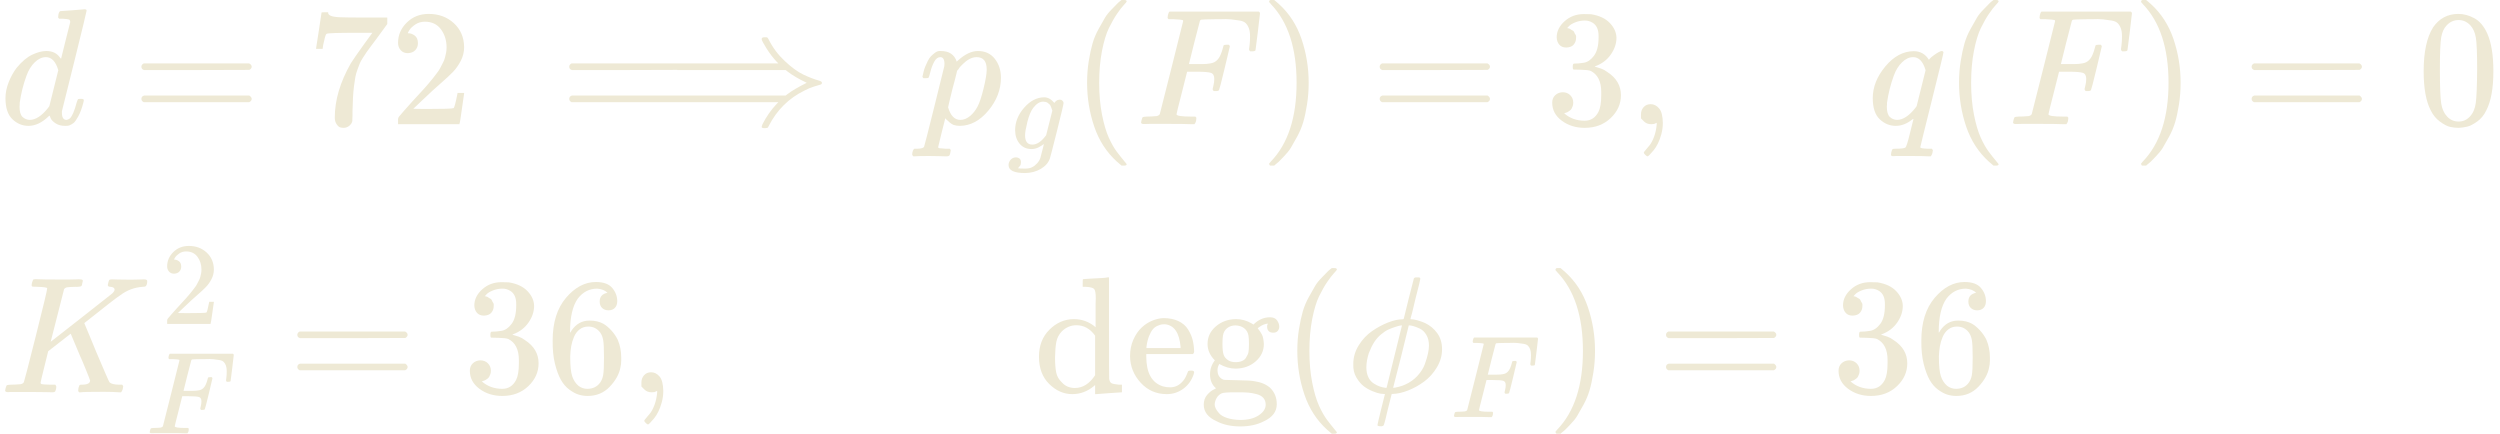
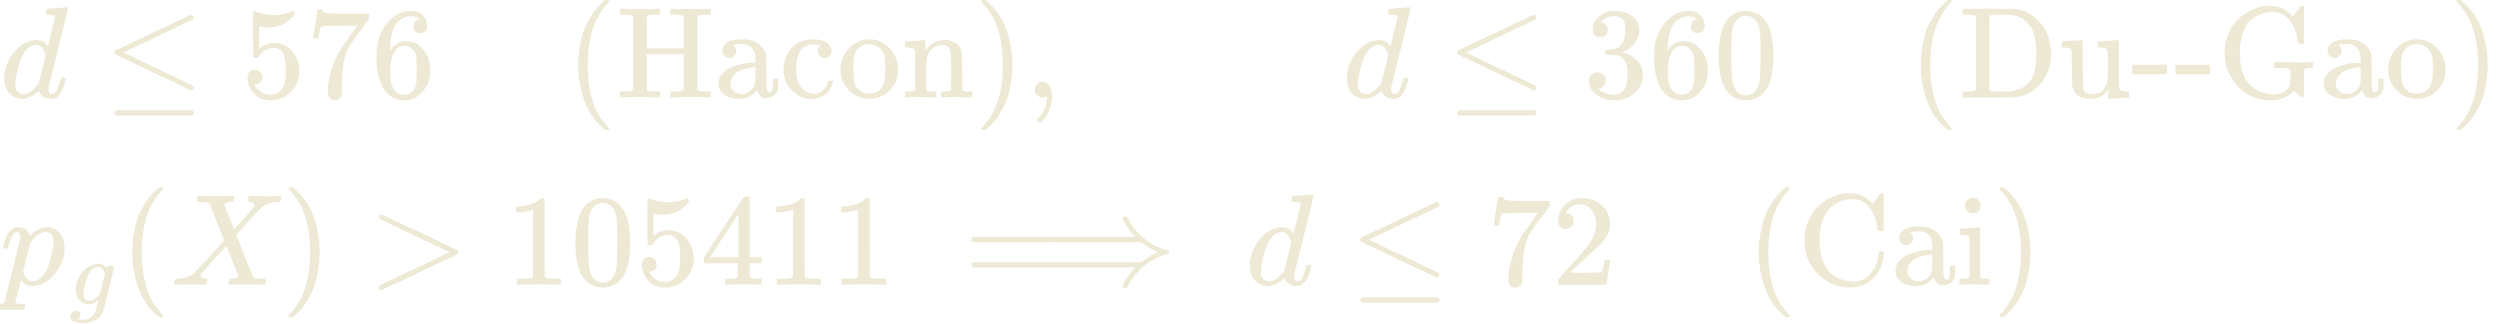
- <svg xmlns="http://www.w3.org/2000/svg" width="362.309" height="62.854" viewBox="0 0 15096.2 2618.9">
-   <svg x="0" y="0" width="15096.2" height="1045" viewBox="0 -750 15096.2 1045">
+ <svg xmlns="http://www.w3.org/2000/svg" width="461.491" height="59.64" viewBox="0 0 19228.8 2485">
+   <svg x="0" y="0" width="19228.8" height="1000" viewBox="0 -750 19228.8 1000">
    <g stroke="#eee9d5" fill="#eee9d5" stroke-width="0" transform="scale(1,-1)">
      <g data-mml-node="math">
        <g data-mml-node="mi">
          <path data-c="1D451" d="M366 683Q367 683 438 688T511 694Q523 694 523 686Q523 679 450 384T375 83T374 68Q374 26 402 26Q411 27 422 35Q443 55 463 131Q469 151 473 152Q475 153 483 153H487H491Q506 153 506 145Q506 140 503 129Q490 79 473 48T445 8T417 -8Q409 -10 393 -10Q359 -10 336 5T306 36L300 51Q299 52 296 50Q294 48 292 46Q233 -10 172 -10Q117 -10 75 30T33 157Q33 205 53 255T101 341Q148 398 195 420T280 442Q336 442 364 400Q369 394 369 396Q370 400 396 505T424 616Q424 629 417 632T378 637H357Q351 643 351 645T353 664Q358 683 366 683ZM352 326Q329 405 277 405Q242 405 210 374T160 293Q131 214 119 129Q119 126 119 118T118 106Q118 61 136 44T179 26Q233 26 290 98L298 109L352 326Z" />
        </g>
        <g data-mml-node="mo" transform="translate(797.8,0)">
-           <path data-c="3D" d="M56 347Q56 360 70 367H707Q722 359 722 347Q722 336 708 328L390 327H72Q56 332 56 347ZM56 153Q56 168 72 173H708Q722 163 722 153Q722 140 707 133H70Q56 140 56 153Z" />
+           <path data-c="2264" d="M674 636Q682 636 688 630T694 615T687 601Q686 600 417 472L151 346L399 228Q687 92 691 87Q694 81 694 76Q694 58 676 56H670L382 192Q92 329 90 331Q83 336 83 348Q84 359 96 365Q104 369 382 500T665 634Q669 636 674 636ZM84 -118Q84 -108 99 -98H678Q694 -104 694 -118Q694 -130 679 -138H98Q84 -131 84 -118Z" />
        </g>
        <g data-mml-node="mn" transform="translate(1853.6,0)">
-           <path data-c="37" d="M55 458Q56 460 72 567L88 674Q88 676 108 676H128V672Q128 662 143 655T195 646T364 644H485V605L417 512Q408 500 387 472T360 435T339 403T319 367T305 330T292 284T284 230T278 162T275 80Q275 66 275 52T274 28V19Q270 2 255 -10T221 -22Q210 -22 200 -19T179 0T168 40Q168 198 265 368Q285 400 349 489L395 552H302Q128 552 119 546Q113 543 108 522T98 479L95 458V455H55V458Z" />
-           <path data-c="32" d="M109 429Q82 429 66 447T50 491Q50 562 103 614T235 666Q326 666 387 610T449 465Q449 422 429 383T381 315T301 241Q265 210 201 149L142 93L218 92Q375 92 385 97Q392 99 409 186V189H449V186Q448 183 436 95T421 3V0H50V19V31Q50 38 56 46T86 81Q115 113 136 137Q145 147 170 174T204 211T233 244T261 278T284 308T305 340T320 369T333 401T340 431T343 464Q343 527 309 573T212 619Q179 619 154 602T119 569T109 550Q109 549 114 549Q132 549 151 535T170 489Q170 464 154 447T109 429Z" transform="translate(500,0)" />
+           <path data-c="35" d="M164 157Q164 133 148 117T109 101H102Q148 22 224 22Q294 22 326 82Q345 115 345 210Q345 313 318 349Q292 382 260 382H254Q176 382 136 314Q132 307 129 306T114 304Q97 304 95 310Q93 314 93 485V614Q93 664 98 664Q100 666 102 666Q103 666 123 658T178 642T253 634Q324 634 389 662Q397 666 402 666Q410 666 410 648V635Q328 538 205 538Q174 538 149 544L139 546V374Q158 388 169 396T205 412T256 420Q337 420 393 355T449 201Q449 109 385 44T229 -22Q148 -22 99 32T50 154Q50 178 61 192T84 210T107 214Q132 214 148 197T164 157Z" />
+           <path data-c="37" d="M55 458Q56 460 72 567L88 674Q88 676 108 676H128V672Q128 662 143 655T195 646T364 644H485V605L417 512Q408 500 387 472T360 435T339 403T319 367T305 330T292 284T284 230T278 162T275 80Q275 66 275 52T274 28V19Q270 2 255 -10T221 -22Q210 -22 200 -19T179 0T168 40Q168 198 265 368Q285 400 349 489L395 552H302Q128 552 119 546Q113 543 108 522T98 479L95 458V455H55V458Z" transform="translate(500,0)" />
+           <path data-c="36" d="M42 313Q42 476 123 571T303 666Q372 666 402 630T432 550Q432 525 418 510T379 495Q356 495 341 509T326 548Q326 592 373 601Q351 623 311 626Q240 626 194 566Q147 500 147 364L148 360Q153 366 156 373Q197 433 263 433H267Q313 433 348 414Q372 400 396 374T435 317Q456 268 456 210V192Q456 169 451 149Q440 90 387 34T253 -22Q225 -22 199 -14T143 16T92 75T56 172T42 313ZM257 397Q227 397 205 380T171 335T154 278T148 216Q148 133 160 97T198 39Q222 21 251 21Q302 21 329 59Q342 77 347 104T352 209Q352 289 347 316T329 361Q302 397 257 397Z" transform="translate(1000,0)" />
        </g>
-         <g data-mml-node="mtext" transform="translate(2853.6,0)">
-           <path data-c="A0" d="" />
+         <g data-mml-node="mstyle" transform="translate(3353.6,0)">
+           <g data-mml-node="mspace" />
        </g>
-         <g data-mml-node="mo" transform="translate(3381.3,0)">
-           <path data-c="27F9" d="M1218 514Q1218 525 1234 525Q1239 525 1242 525T1247 525T1251 524T1253 523T1255 520T1257 517T1260 512Q1297 438 1358 381T1469 300T1565 263Q1582 258 1582 250T1573 239T1536 228T1478 204Q1334 134 1260 -12Q1256 -21 1253 -22T1238 -24Q1218 -24 1218 -17Q1218 -13 1223 0Q1258 69 1309 123L1319 133H70Q56 140 56 153Q56 168 72 173H1363L1373 181Q1412 211 1490 250Q1489 251 1472 259T1427 283T1373 319L1363 327H710L707 328L390 327H72Q56 332 56 347Q56 360 70 367H1319L1309 377Q1276 412 1247 458T1218 514Z" />
+         <g data-mml-node="mtext" transform="translate(4353.6,0)">
+           <path data-c="28" d="M94 250Q94 319 104 381T127 488T164 576T202 643T244 695T277 729T302 750H315H319Q333 750 333 741Q333 738 316 720T275 667T226 581T184 443T167 250T184 58T225 -81T274 -167T316 -220T333 -241Q333 -250 318 -250H315H302L274 -226Q180 -141 137 -14T94 250Z" />
+           <path data-c="48" d="M128 622Q121 629 117 631T101 634T58 637H25V683H36Q57 680 180 680Q315 680 324 683H335V637H302Q262 636 251 634T233 622L232 500V378H517V622Q510 629 506 631T490 634T447 637H414V683H425Q446 680 569 680Q704 680 713 683H724V637H691Q651 636 640 634T622 622V61Q628 51 639 49T691 46H724V0H713Q692 3 569 3Q434 3 425 0H414V46H447Q489 47 498 49T517 61V332H232V197L233 61Q239 51 250 49T302 46H335V0H324Q303 3 180 3Q45 3 36 0H25V46H58Q100 47 109 49T128 61V622Z" transform="translate(389,0)" />
+           <path data-c="61" d="M137 305T115 305T78 320T63 359Q63 394 97 421T218 448Q291 448 336 416T396 340Q401 326 401 309T402 194V124Q402 76 407 58T428 40Q443 40 448 56T453 109V145H493V106Q492 66 490 59Q481 29 455 12T400 -6T353 12T329 54V58L327 55Q325 52 322 49T314 40T302 29T287 17T269 6T247 -2T221 -8T190 -11Q130 -11 82 20T34 107Q34 128 41 147T68 188T116 225T194 253T304 268H318V290Q318 324 312 340Q290 411 215 411Q197 411 181 410T156 406T148 403Q170 388 170 359Q170 334 154 320ZM126 106Q126 75 150 51T209 26Q247 26 276 49T315 109Q317 116 318 175Q318 233 317 233Q309 233 296 232T251 223T193 203T147 166T126 106Z" transform="translate(1139,0)" />
+           <path data-c="63" d="M370 305T349 305T313 320T297 358Q297 381 312 396Q317 401 317 402T307 404Q281 408 258 408Q209 408 178 376Q131 329 131 219Q131 137 162 90Q203 29 272 29Q313 29 338 55T374 117Q376 125 379 127T395 129H409Q415 123 415 120Q415 116 411 104T395 71T366 33T318 2T249 -11Q163 -11 99 53T34 214Q34 318 99 383T250 448T370 421T404 357Q404 334 387 320Z" transform="translate(1639,0)" />
+           <path data-c="6F" d="M28 214Q28 309 93 378T250 448Q340 448 405 380T471 215Q471 120 407 55T250 -10Q153 -10 91 57T28 214ZM250 30Q372 30 372 193V225V250Q372 272 371 288T364 326T348 362T317 390T268 410Q263 411 252 411Q222 411 195 399Q152 377 139 338T126 246V226Q126 130 145 91Q177 30 250 30Z" transform="translate(2083,0)" />
+           <path data-c="6E" d="M41 46H55Q94 46 102 60V68Q102 77 102 91T102 122T103 161T103 203Q103 234 103 269T102 328V351Q99 370 88 376T43 385H25V408Q25 431 27 431L37 432Q47 433 65 434T102 436Q119 437 138 438T167 441T178 442H181V402Q181 364 182 364T187 369T199 384T218 402T247 421T285 437Q305 442 336 442Q450 438 463 329Q464 322 464 190V104Q464 66 466 59T477 49Q498 46 526 46H542V0H534L510 1Q487 2 460 2T422 3Q319 3 310 0H302V46H318Q379 46 379 62Q380 64 380 200Q379 335 378 343Q372 371 358 385T334 402T308 404Q263 404 229 370Q202 343 195 315T187 232V168V108Q187 78 188 68T191 55T200 49Q221 46 249 46H265V0H257L234 1Q210 2 183 2T145 3Q42 3 33 0H25V46H41Z" transform="translate(2583,0)" />
+           <path data-c="29" d="M60 749L64 750Q69 750 74 750H86L114 726Q208 641 251 514T294 250Q294 182 284 119T261 12T224 -76T186 -143T145 -194T113 -227T90 -246Q87 -249 86 -250H74Q66 -250 63 -250T58 -247T55 -238Q56 -237 66 -225Q221 -64 221 250T66 725Q56 737 55 738Q55 746 60 749Z" transform="translate(3139,0)" />
        </g>
-         <g data-mml-node="mtext" transform="translate(5297.1,0)">
-           <path data-c="A0" d="" />
+         <g data-mml-node="mo" transform="translate(7881.6,0)">
+           <path data-c="2C" d="M78 35T78 60T94 103T137 121Q165 121 187 96T210 8Q210 -27 201 -60T180 -117T154 -158T130 -185T117 -194Q113 -194 104 -185T95 -172Q95 -168 106 -156T131 -126T157 -76T173 -3V9L172 8Q170 7 167 6T161 3T152 1T140 0Q113 0 96 17Z" />
        </g>
-         <g data-mml-node="msub" transform="translate(5547.1,0)">
+         <g data-mml-node="mstyle" transform="translate(8159.6,0)">
+           <g data-mml-node="mspace" />
+         </g>
+         <g data-mml-node="mi" transform="translate(10326.2,0)">
+           <path data-c="1D451" d="M366 683Q367 683 438 688T511 694Q523 694 523 686Q523 679 450 384T375 83T374 68Q374 26 402 26Q411 27 422 35Q443 55 463 131Q469 151 473 152Q475 153 483 153H487H491Q506 153 506 145Q506 140 503 129Q490 79 473 48T445 8T417 -8Q409 -10 393 -10Q359 -10 336 5T306 36L300 51Q299 52 296 50Q294 48 292 46Q233 -10 172 -10Q117 -10 75 30T33 157Q33 205 53 255T101 341Q148 398 195 420T280 442Q336 442 364 400Q369 394 369 396Q370 400 396 505T424 616Q424 629 417 632T378 637H357Q351 643 351 645T353 664Q358 683 366 683ZM352 326Q329 405 277 405Q242 405 210 374T160 293Q131 214 119 129Q119 126 119 118T118 106Q118 61 136 44T179 26Q233 26 290 98L298 109L352 326Z" />
+         </g>
+         <g data-mml-node="mo" transform="translate(11124,0)">
+           <path data-c="2264" d="M674 636Q682 636 688 630T694 615T687 601Q686 600 417 472L151 346L399 228Q687 92 691 87Q694 81 694 76Q694 58 676 56H670L382 192Q92 329 90 331Q83 336 83 348Q84 359 96 365Q104 369 382 500T665 634Q669 636 674 636ZM84 -118Q84 -108 99 -98H678Q694 -104 694 -118Q694 -130 679 -138H98Q84 -131 84 -118Z" />
+         </g>
+         <g data-mml-node="mn" transform="translate(12179.8,0)">
+           <path data-c="33" d="M127 463Q100 463 85 480T69 524Q69 579 117 622T233 665Q268 665 277 664Q351 652 390 611T430 522Q430 470 396 421T302 350L299 348Q299 347 308 345T337 336T375 315Q457 262 457 175Q457 96 395 37T238 -22Q158 -22 100 21T42 130Q42 158 60 175T105 193Q133 193 151 175T169 130Q169 119 166 110T159 94T148 82T136 74T126 70T118 67L114 66Q165 21 238 21Q293 21 321 74Q338 107 338 175V195Q338 290 274 322Q259 328 213 329L171 330L168 332Q166 335 166 348Q166 366 174 366Q202 366 232 371Q266 376 294 413T322 525V533Q322 590 287 612Q265 626 240 626Q208 626 181 615T143 592T132 580H135Q138 579 143 578T153 573T165 566T175 555T183 540T186 520Q186 498 172 481T127 463Z" />
+           <path data-c="36" d="M42 313Q42 476 123 571T303 666Q372 666 402 630T432 550Q432 525 418 510T379 495Q356 495 341 509T326 548Q326 592 373 601Q351 623 311 626Q240 626 194 566Q147 500 147 364L148 360Q153 366 156 373Q197 433 263 433H267Q313 433 348 414Q372 400 396 374T435 317Q456 268 456 210V192Q456 169 451 149Q440 90 387 34T253 -22Q225 -22 199 -14T143 16T92 75T56 172T42 313ZM257 397Q227 397 205 380T171 335T154 278T148 216Q148 133 160 97T198 39Q222 21 251 21Q302 21 329 59Q342 77 347 104T352 209Q352 289 347 316T329 361Q302 397 257 397Z" transform="translate(500,0)" />
+           <path data-c="30" d="M96 585Q152 666 249 666Q297 666 345 640T423 548Q460 465 460 320Q460 165 417 83Q397 41 362 16T301 -15T250 -22Q224 -22 198 -16T137 16T82 83Q39 165 39 320Q39 494 96 585ZM321 597Q291 629 250 629Q208 629 178 597Q153 571 145 525T137 333Q137 175 145 125T181 46Q209 16 250 16Q290 16 318 46Q347 76 354 130T362 333Q362 478 354 524T321 597Z" transform="translate(1000,0)" />
+         </g>
+         <g data-mml-node="mstyle" transform="translate(13679.8,0)">
+           <g data-mml-node="mspace" />
+         </g>
+         <g data-mml-node="mtext" transform="translate(14679.8,0)">
+           <path data-c="28" d="M94 250Q94 319 104 381T127 488T164 576T202 643T244 695T277 729T302 750H315H319Q333 750 333 741Q333 738 316 720T275 667T226 581T184 443T167 250T184 58T225 -81T274 -167T316 -220T333 -241Q333 -250 318 -250H315H302L274 -226Q180 -141 137 -14T94 250Z" />
+           <path data-c="44" d="M130 622Q123 629 119 631T103 634T60 637H27V683H228Q399 682 419 682T461 676Q504 667 546 641T626 573T685 470T708 336Q708 210 634 116T442 3Q429 1 228 0H27V46H60Q102 47 111 49T130 61V622ZM593 338Q593 439 571 501T493 602Q439 637 355 637H322H294Q238 637 234 628Q231 624 231 344Q231 62 232 59Q233 49 248 48T339 46H350Q456 46 515 95Q561 133 577 191T593 338Z" transform="translate(389,0)" />
+           <path data-c="75" d="M383 58Q327 -10 256 -10H249Q124 -10 105 89Q104 96 103 226Q102 335 102 348T96 369Q86 385 36 385H25V408Q25 431 27 431L38 432Q48 433 67 434T105 436Q122 437 142 438T172 441T184 442H187V261Q188 77 190 64Q193 49 204 40Q224 26 264 26Q290 26 311 35T343 58T363 90T375 120T379 144Q379 145 379 161T380 201T380 248V315Q380 361 370 372T320 385H302V431Q304 431 378 436T457 442H464V264Q464 84 465 81Q468 61 479 55T524 46H542V0Q540 0 467 -5T390 -11H383V58Z" transform="translate(1153,0)" />
+           <path data-c="2D" d="M11 179V252H277V179H11Z" transform="translate(1709,0)" />
+           <path data-c="2D" d="M11 179V252H277V179H11Z" transform="translate(2042,0)" />
+           <path data-c="47" d="M56 342Q56 428 89 500T174 615T283 681T391 705Q394 705 400 705T408 704Q499 704 569 636L582 624L612 663Q639 700 643 704Q644 704 647 704T653 705H657Q660 705 666 699V419L660 413H626Q620 419 619 430Q610 512 571 572T476 651Q457 658 426 658Q401 658 376 654T316 633T254 592T205 519T177 411Q173 369 173 335Q173 259 192 201T238 111T302 58T370 31T431 24Q478 24 513 45T559 100Q562 110 562 160V212Q561 213 557 216T551 220T542 223T526 225T502 226T463 227H437V273H449L609 270Q715 270 727 273H735V227H721Q674 227 668 215Q666 211 666 108V6Q660 0 657 0Q653 0 639 10Q617 25 600 42L587 54Q571 27 524 3T406 -22Q317 -22 238 22T108 151T56 342Z" transform="translate(2375,0)" />
+           <path data-c="61" d="M137 305T115 305T78 320T63 359Q63 394 97 421T218 448Q291 448 336 416T396 340Q401 326 401 309T402 194V124Q402 76 407 58T428 40Q443 40 448 56T453 109V145H493V106Q492 66 490 59Q481 29 455 12T400 -6T353 12T329 54V58L327 55Q325 52 322 49T314 40T302 29T287 17T269 6T247 -2T221 -8T190 -11Q130 -11 82 20T34 107Q34 128 41 147T68 188T116 225T194 253T304 268H318V290Q318 324 312 340Q290 411 215 411Q197 411 181 410T156 406T148 403Q170 388 170 359Q170 334 154 320ZM126 106Q126 75 150 51T209 26Q247 26 276 49T315 109Q317 116 318 175Q318 233 317 233Q309 233 296 232T251 223T193 203T147 166T126 106Z" transform="translate(3160,0)" />
+           <path data-c="6F" d="M28 214Q28 309 93 378T250 448Q340 448 405 380T471 215Q471 120 407 55T250 -10Q153 -10 91 57T28 214ZM250 30Q372 30 372 193V225V250Q372 272 371 288T364 326T348 362T317 390T268 410Q263 411 252 411Q222 411 195 399Q152 377 139 338T126 246V226Q126 130 145 91Q177 30 250 30Z" transform="translate(3660,0)" />
+           <path data-c="29" d="M60 749L64 750Q69 750 74 750H86L114 726Q208 641 251 514T294 250Q294 182 284 119T261 12T224 -76T186 -143T145 -194T113 -227T90 -246Q87 -249 86 -250H74Q66 -250 63 -250T58 -247T55 -238Q56 -237 66 -225Q221 -64 221 250T66 725Q56 737 55 738Q55 746 60 749Z" transform="translate(4160,0)" />
+         </g>
+       </g>
+     </g>
+   </svg>
+   <svg x="0" y="1440" width="15712" height="1045" viewBox="0 -750 15712 1045">
+     <g stroke="#eee9d5" fill="#eee9d5" stroke-width="0" transform="scale(1,-1)">
+       <g data-mml-node="math">
+         <g data-mml-node="msub">
          <g data-mml-node="mi">
            <path data-c="1D45D" d="M23 287Q24 290 25 295T30 317T40 348T55 381T75 411T101 433T134 442Q209 442 230 378L240 387Q302 442 358 442Q423 442 460 395T497 281Q497 173 421 82T249 -10Q227 -10 210 -4Q199 1 187 11T168 28L161 36Q160 35 139 -51T118 -138Q118 -144 126 -145T163 -148H188Q194 -155 194 -157T191 -175Q188 -187 185 -190T172 -194Q170 -194 161 -194T127 -193T65 -192Q-5 -192 -24 -194H-32Q-39 -187 -39 -183Q-37 -156 -26 -148H-6Q28 -147 33 -136Q36 -130 94 103T155 350Q156 355 156 364Q156 405 131 405Q109 405 94 377T71 316T59 280Q57 278 43 278H29Q23 284 23 287ZM178 102Q200 26 252 26Q282 26 310 49T356 107Q374 141 392 215T411 325V331Q411 405 350 405Q339 405 328 402T306 393T286 380T269 365T254 350T243 336T235 326L232 322Q232 321 229 308T218 264T204 212Q178 106 178 102Z" />
          </g>
          <g data-mml-node="mi" transform="translate(536,-150) scale(0.707)">
            <path data-c="1D454" d="M311 43Q296 30 267 15T206 0Q143 0 105 45T66 160Q66 265 143 353T314 442Q361 442 401 394L404 398Q406 401 409 404T418 412T431 419T447 422Q461 422 470 413T480 394Q480 379 423 152T363 -80Q345 -134 286 -169T151 -205Q10 -205 10 -137Q10 -111 28 -91T74 -71Q89 -71 102 -80T116 -111Q116 -121 114 -130T107 -144T99 -154T92 -162L90 -164H91Q101 -167 151 -167Q189 -167 211 -155Q234 -144 254 -122T282 -75Q288 -56 298 -13Q311 35 311 43ZM384 328L380 339Q377 350 375 354T369 368T359 382T346 393T328 402T306 405Q262 405 221 352Q191 313 171 233T151 117Q151 38 213 38Q269 38 323 108L331 118L384 328Z" />
          </g>
        </g>
-         <g data-mml-node="mo" transform="translate(6470.4,0)">
+         <g data-mml-node="mo" transform="translate(923.3,0)">
          <path data-c="28" d="M94 250Q94 319 104 381T127 488T164 576T202 643T244 695T277 729T302 750H315H319Q333 750 333 741Q333 738 316 720T275 667T226 581T184 443T167 250T184 58T225 -81T274 -167T316 -220T333 -241Q333 -250 318 -250H315H302L274 -226Q180 -141 137 -14T94 250Z" />
        </g>
-         <g data-mml-node="mi" transform="translate(6859.4,0)">
-           <path data-c="1D439" d="M48 1Q31 1 31 11Q31 13 34 25Q38 41 42 43T65 46Q92 46 125 49Q139 52 144 61Q146 66 215 342T285 622Q285 629 281 629Q273 632 228 634H197Q191 640 191 642T193 659Q197 676 203 680H742Q749 676 749 669Q749 664 736 557T722 447Q720 440 702 440H690Q683 445 683 453Q683 454 686 477T689 530Q689 560 682 579T663 610T626 626T575 633T503 634H480Q398 633 393 631Q388 629 386 623Q385 622 352 492L320 363H375Q378 363 398 363T426 364T448 367T472 374T489 386Q502 398 511 419T524 457T529 475Q532 480 548 480H560Q567 475 567 470Q567 467 536 339T502 207Q500 200 482 200H470Q463 206 463 212Q463 215 468 234T473 274Q473 303 453 310T364 317H309L277 190Q245 66 245 60Q245 46 334 46H359Q365 40 365 39T363 19Q359 6 353 0H336Q295 2 185 2Q120 2 86 2T48 1Z" />
+         <g data-mml-node="mi" transform="translate(1312.3,0)">
+           <path data-c="1D44B" d="M42 0H40Q26 0 26 11Q26 15 29 27Q33 41 36 43T55 46Q141 49 190 98Q200 108 306 224T411 342Q302 620 297 625Q288 636 234 637H206Q200 643 200 645T202 664Q206 677 212 683H226Q260 681 347 681Q380 681 408 681T453 682T473 682Q490 682 490 671Q490 670 488 658Q484 643 481 640T465 637Q434 634 411 620L488 426L541 485Q646 598 646 610Q646 628 622 635Q617 635 609 637Q594 637 594 648Q594 650 596 664Q600 677 606 683H618Q619 683 643 683T697 681T738 680Q828 680 837 683H845Q852 676 852 672Q850 647 840 637H824Q790 636 763 628T722 611T698 593L687 584Q687 585 592 480L505 384Q505 383 536 304T601 142T638 56Q648 47 699 46Q734 46 734 37Q734 35 732 23Q728 7 725 4T711 1Q708 1 678 1T589 2Q528 2 496 2T461 1Q444 1 444 10Q444 11 446 25Q448 35 450 39T455 44T464 46T480 47T506 54Q523 62 523 64Q522 64 476 181L429 299Q241 95 236 84Q232 76 232 72Q232 53 261 47Q262 47 267 47T273 46Q276 46 277 46T280 45T283 42T284 35Q284 26 282 19Q279 6 276 4T261 1Q258 1 243 1T201 2T142 2Q64 2 42 0Z" />
        </g>
-         <g data-mml-node="mo" transform="translate(7608.4,0)">
+         <g data-mml-node="mo" transform="translate(2164.3,0)">
          <path data-c="29" d="M60 749L64 750Q69 750 74 750H86L114 726Q208 641 251 514T294 250Q294 182 284 119T261 12T224 -76T186 -143T145 -194T113 -227T90 -246Q87 -249 86 -250H74Q66 -250 63 -250T58 -247T55 -238Q56 -237 66 -225Q221 -64 221 250T66 725Q56 737 55 738Q55 746 60 749Z" />
        </g>
-         <g data-mml-node="mo" transform="translate(8275.2,0)">
-           <path data-c="3D" d="M56 347Q56 360 70 367H707Q722 359 722 347Q722 336 708 328L390 327H72Q56 332 56 347ZM56 153Q56 168 72 173H708Q722 163 722 153Q722 140 707 133H70Q56 140 56 153Z" />
+         <g data-mml-node="mo" transform="translate(2831.1,0)">
+           <path data-c="3E" d="M84 520Q84 528 88 533T96 539L99 540Q106 540 253 471T544 334L687 265Q694 260 694 250T687 235Q685 233 395 96L107 -40H101Q83 -38 83 -20Q83 -19 83 -17Q82 -10 98 -1Q117 9 248 71Q326 108 378 132L626 250L378 368Q90 504 86 509Q84 513 84 520Z" />
        </g>
-         <g data-mml-node="mn" transform="translate(9331,0)">
-           <path data-c="33" d="M127 463Q100 463 85 480T69 524Q69 579 117 622T233 665Q268 665 277 664Q351 652 390 611T430 522Q430 470 396 421T302 350L299 348Q299 347 308 345T337 336T375 315Q457 262 457 175Q457 96 395 37T238 -22Q158 -22 100 21T42 130Q42 158 60 175T105 193Q133 193 151 175T169 130Q169 119 166 110T159 94T148 82T136 74T126 70T118 67L114 66Q165 21 238 21Q293 21 321 74Q338 107 338 175V195Q338 290 274 322Q259 328 213 329L171 330L168 332Q166 335 166 348Q166 366 174 366Q202 366 232 371Q266 376 294 413T322 525V533Q322 590 287 612Q265 626 240 626Q208 626 181 615T143 592T132 580H135Q138 579 143 578T153 573T165 566T175 555T183 540T186 520Q186 498 172 481T127 463Z" />
+         <g data-mml-node="mn" transform="translate(3886.8,0)">
+           <path data-c="31" d="M213 578L200 573Q186 568 160 563T102 556H83V602H102Q149 604 189 617T245 641T273 663Q275 666 285 666Q294 666 302 660V361L303 61Q310 54 315 52T339 48T401 46H427V0H416Q395 3 257 3Q121 3 100 0H88V46H114Q136 46 152 46T177 47T193 50T201 52T207 57T213 61V578Z" />
+           <path data-c="30" d="M96 585Q152 666 249 666Q297 666 345 640T423 548Q460 465 460 320Q460 165 417 83Q397 41 362 16T301 -15T250 -22Q224 -22 198 -16T137 16T82 83Q39 165 39 320Q39 494 96 585ZM321 597Q291 629 250 629Q208 629 178 597Q153 571 145 525T137 333Q137 175 145 125T181 46Q209 16 250 16Q290 16 318 46Q347 76 354 130T362 333Q362 478 354 524T321 597Z" transform="translate(500,0)" />
+           <path data-c="35" d="M164 157Q164 133 148 117T109 101H102Q148 22 224 22Q294 22 326 82Q345 115 345 210Q345 313 318 349Q292 382 260 382H254Q176 382 136 314Q132 307 129 306T114 304Q97 304 95 310Q93 314 93 485V614Q93 664 98 664Q100 666 102 666Q103 666 123 658T178 642T253 634Q324 634 389 662Q397 666 402 666Q410 666 410 648V635Q328 538 205 538Q174 538 149 544L139 546V374Q158 388 169 396T205 412T256 420Q337 420 393 355T449 201Q449 109 385 44T229 -22Q148 -22 99 32T50 154Q50 178 61 192T84 210T107 214Q132 214 148 197T164 157Z" transform="translate(1000,0)" />
+           <path data-c="34" d="M462 0Q444 3 333 3Q217 3 199 0H190V46H221Q241 46 248 46T265 48T279 53T286 61Q287 63 287 115V165H28V211L179 442Q332 674 334 675Q336 677 355 677H373L379 671V211H471V165H379V114Q379 73 379 66T385 54Q393 47 442 46H471V0H462ZM293 211V545L74 212L183 211H293Z" transform="translate(1500,0)" />
+           <path data-c="31" d="M213 578L200 573Q186 568 160 563T102 556H83V602H102Q149 604 189 617T245 641T273 663Q275 666 285 666Q294 666 302 660V361L303 61Q310 54 315 52T339 48T401 46H427V0H416Q395 3 257 3Q121 3 100 0H88V46H114Q136 46 152 46T177 47T193 50T201 52T207 57T213 61V578Z" transform="translate(2000,0)" />
+           <path data-c="31" d="M213 578L200 573Q186 568 160 563T102 556H83V602H102Q149 604 189 617T245 641T273 663Q275 666 285 666Q294 666 302 660V361L303 61Q310 54 315 52T339 48T401 46H427V0H416Q395 3 257 3Q121 3 100 0H88V46H114Q136 46 152 46T177 47T193 50T201 52T207 57T213 61V578Z" transform="translate(2500,0)" />
        </g>
-         <g data-mml-node="mo" transform="translate(9831,0)">
-           <path data-c="2C" d="M78 35T78 60T94 103T137 121Q165 121 187 96T210 8Q210 -27 201 -60T180 -117T154 -158T130 -185T117 -194Q113 -194 104 -185T95 -172Q95 -168 106 -156T131 -126T157 -76T173 -3V9L172 8Q170 7 167 6T161 3T152 1T140 0Q113 0 96 17Z" />
+         <g data-mml-node="mtext" transform="translate(6886.8,0)">
+           <path data-c="A0" d="" />
        </g>
-         <g data-mml-node="mstyle" transform="translate(10109,0)">
+         <g data-mml-node="mo" transform="translate(7414.6,0)">
+           <path data-c="27F9" d="M1218 514Q1218 525 1234 525Q1239 525 1242 525T1247 525T1251 524T1253 523T1255 520T1257 517T1260 512Q1297 438 1358 381T1469 300T1565 263Q1582 258 1582 250T1573 239T1536 228T1478 204Q1334 134 1260 -12Q1256 -21 1253 -22T1238 -24Q1218 -24 1218 -17Q1218 -13 1223 0Q1258 69 1309 123L1319 133H70Q56 140 56 153Q56 168 72 173H1363L1373 181Q1412 211 1490 250Q1489 251 1472 259T1427 283T1373 319L1363 327H710L707 328L390 327H72Q56 332 56 347Q56 360 70 367H1319L1309 377Q1276 412 1247 458T1218 514Z" />
+         </g>
+         <g data-mml-node="mtext" transform="translate(9330.4,0)">
+           <path data-c="A0" d="" />
+         </g>
+         <g data-mml-node="mi" transform="translate(9580.4,0)">
+           <path data-c="1D451" d="M366 683Q367 683 438 688T511 694Q523 694 523 686Q523 679 450 384T375 83T374 68Q374 26 402 26Q411 27 422 35Q443 55 463 131Q469 151 473 152Q475 153 483 153H487H491Q506 153 506 145Q506 140 503 129Q490 79 473 48T445 8T417 -8Q409 -10 393 -10Q359 -10 336 5T306 36L300 51Q299 52 296 50Q294 48 292 46Q233 -10 172 -10Q117 -10 75 30T33 157Q33 205 53 255T101 341Q148 398 195 420T280 442Q336 442 364 400Q369 394 369 396Q370 400 396 505T424 616Q424 629 417 632T378 637H357Q351 643 351 645T353 664Q358 683 366 683ZM352 326Q329 405 277 405Q242 405 210 374T160 293Q131 214 119 129Q119 126 119 118T118 106Q118 61 136 44T179 26Q233 26 290 98L298 109L352 326Z" />
+         </g>
+         <g data-mml-node="mo" transform="translate(10378.2,0)">
+           <path data-c="2264" d="M674 636Q682 636 688 630T694 615T687 601Q686 600 417 472L151 346L399 228Q687 92 691 87Q694 81 694 76Q694 58 676 56H670L382 192Q92 329 90 331Q83 336 83 348Q84 359 96 365Q104 369 382 500T665 634Q669 636 674 636ZM84 -118Q84 -108 99 -98H678Q694 -104 694 -118Q694 -130 679 -138H98Q84 -131 84 -118Z" />
+         </g>
+         <g data-mml-node="mn" transform="translate(11434,0)">
+           <path data-c="37" d="M55 458Q56 460 72 567L88 674Q88 676 108 676H128V672Q128 662 143 655T195 646T364 644H485V605L417 512Q408 500 387 472T360 435T339 403T319 367T305 330T292 284T284 230T278 162T275 80Q275 66 275 52T274 28V19Q270 2 255 -10T221 -22Q210 -22 200 -19T179 0T168 40Q168 198 265 368Q285 400 349 489L395 552H302Q128 552 119 546Q113 543 108 522T98 479L95 458V455H55V458Z" />
+           <path data-c="32" d="M109 429Q82 429 66 447T50 491Q50 562 103 614T235 666Q326 666 387 610T449 465Q449 422 429 383T381 315T301 241Q265 210 201 149L142 93L218 92Q375 92 385 97Q392 99 409 186V189H449V186Q448 183 436 95T421 3V0H50V19V31Q50 38 56 46T86 81Q115 113 136 137Q145 147 170 174T204 211T233 244T261 278T284 308T305 340T320 369T333 401T340 431T343 464Q343 527 309 573T212 619Q179 619 154 602T119 569T109 550Q109 549 114 549Q132 549 151 535T170 489Q170 464 154 447T109 429Z" transform="translate(500,0)" />
+         </g>
+         <g data-mml-node="mstyle" transform="translate(12434,0)">
          <g data-mml-node="mspace" />
        </g>
-         <g data-mml-node="mi" transform="translate(11275.6,0)">
-           <path data-c="1D45E" d="M33 157Q33 258 109 349T280 441Q340 441 372 389Q373 390 377 395T388 406T404 418Q438 442 450 442Q454 442 457 439T460 434Q460 425 391 149Q320 -135 320 -139Q320 -147 365 -148H390Q396 -156 396 -157T393 -175Q389 -188 383 -194H370Q339 -192 262 -192Q234 -192 211 -192T174 -192T157 -193Q143 -193 143 -185Q143 -182 145 -170Q149 -154 152 -151T172 -148Q220 -148 230 -141Q238 -136 258 -53T279 32Q279 33 272 29Q224 -10 172 -10Q117 -10 75 30T33 157ZM352 326Q329 405 277 405Q242 405 210 374T160 293Q131 214 119 129Q119 126 119 118T118 106Q118 61 136 44T179 26Q233 26 290 98L298 109L352 326Z" />
-         </g>
-         <g data-mml-node="mo" transform="translate(11735.6,0)">
+         <g data-mml-node="mtext" transform="translate(13434,0)">
          <path data-c="28" d="M94 250Q94 319 104 381T127 488T164 576T202 643T244 695T277 729T302 750H315H319Q333 750 333 741Q333 738 316 720T275 667T226 581T184 443T167 250T184 58T225 -81T274 -167T316 -220T333 -241Q333 -250 318 -250H315H302L274 -226Q180 -141 137 -14T94 250Z" />
-         </g>
-         <g data-mml-node="mi" transform="translate(12124.6,0)">
-           <path data-c="1D439" d="M48 1Q31 1 31 11Q31 13 34 25Q38 41 42 43T65 46Q92 46 125 49Q139 52 144 61Q146 66 215 342T285 622Q285 629 281 629Q273 632 228 634H197Q191 640 191 642T193 659Q197 676 203 680H742Q749 676 749 669Q749 664 736 557T722 447Q720 440 702 440H690Q683 445 683 453Q683 454 686 477T689 530Q689 560 682 579T663 610T626 626T575 633T503 634H480Q398 633 393 631Q388 629 386 623Q385 622 352 492L320 363H375Q378 363 398 363T426 364T448 367T472 374T489 386Q502 398 511 419T524 457T529 475Q532 480 548 480H560Q567 475 567 470Q567 467 536 339T502 207Q500 200 482 200H470Q463 206 463 212Q463 215 468 234T473 274Q473 303 453 310T364 317H309L277 190Q245 66 245 60Q245 46 334 46H359Q365 40 365 39T363 19Q359 6 353 0H336Q295 2 185 2Q120 2 86 2T48 1Z" />
-         </g>
-         <g data-mml-node="mo" transform="translate(12873.6,0)">
-           <path data-c="29" d="M60 749L64 750Q69 750 74 750H86L114 726Q208 641 251 514T294 250Q294 182 284 119T261 12T224 -76T186 -143T145 -194T113 -227T90 -246Q87 -249 86 -250H74Q66 -250 63 -250T58 -247T55 -238Q56 -237 66 -225Q221 -64 221 250T66 725Q56 737 55 738Q55 746 60 749Z" />
-         </g>
-         <g data-mml-node="mo" transform="translate(13540.4,0)">
-           <path data-c="3D" d="M56 347Q56 360 70 367H707Q722 359 722 347Q722 336 708 328L390 327H72Q56 332 56 347ZM56 153Q56 168 72 173H708Q722 163 722 153Q722 140 707 133H70Q56 140 56 153Z" />
-         </g>
-         <g data-mml-node="mn" transform="translate(14596.2,0)">
-           <path data-c="30" d="M96 585Q152 666 249 666Q297 666 345 640T423 548Q460 465 460 320Q460 165 417 83Q397 41 362 16T301 -15T250 -22Q224 -22 198 -16T137 16T82 83Q39 165 39 320Q39 494 96 585ZM321 597Q291 629 250 629Q208 629 178 597Q153 571 145 525T137 333Q137 175 145 125T181 46Q209 16 250 16Q290 16 318 46Q347 76 354 130T362 333Q362 478 354 524T321 597Z" />
-         </g>
-       </g>
-     </g>
-   </svg>
-   <svg x="0" y="1485" width="12060" height="1133.9" viewBox="0 -883.9 12060 1133.9">
-     <g stroke="#eee9d5" fill="#eee9d5" stroke-width="0" transform="scale(1,-1)">
-       <g data-mml-node="math">
-         <g data-mml-node="msubsup">
-           <g data-mml-node="mi">
-             <path data-c="1D43E" d="M285 628Q285 635 228 637Q205 637 198 638T191 647Q191 649 193 661Q199 681 203 682Q205 683 214 683H219Q260 681 355 681Q389 681 418 681T463 682T483 682Q500 682 500 674Q500 669 497 660Q496 658 496 654T495 648T493 644T490 641T486 639T479 638T470 637T456 637Q416 636 405 634T387 623L306 305Q307 305 490 449T678 597Q692 611 692 620Q692 635 667 637Q651 637 651 648Q651 650 654 662T659 677Q662 682 676 682Q680 682 711 681T791 680Q814 680 839 681T869 682Q889 682 889 672Q889 650 881 642Q878 637 862 637Q787 632 726 586Q710 576 656 534T556 455L509 418L518 396Q527 374 546 329T581 244Q656 67 661 61Q663 59 666 57Q680 47 717 46H738Q744 38 744 37T741 19Q737 6 731 0H720Q680 3 625 3Q503 3 488 0H478Q472 6 472 9T474 27Q478 40 480 43T491 46H494Q544 46 544 71Q544 75 517 141T485 216L427 354L359 301L291 248L268 155Q245 63 245 58Q245 51 253 49T303 46H334Q340 37 340 35Q340 19 333 5Q328 0 317 0Q314 0 280 1T180 2Q118 2 85 2T49 1Q31 1 31 11Q31 13 34 25Q38 41 42 43T65 46Q92 46 125 49Q139 52 144 61Q147 65 216 339T285 628Z" />
-           </g>
-           <g data-mml-node="mn" transform="translate(974,413) scale(0.707)">
-             <path data-c="32" d="M109 429Q82 429 66 447T50 491Q50 562 103 614T235 666Q326 666 387 610T449 465Q449 422 429 383T381 315T301 241Q265 210 201 149L142 93L218 92Q375 92 385 97Q392 99 409 186V189H449V186Q448 183 436 95T421 3V0H50V19V31Q50 38 56 46T86 81Q115 113 136 137Q145 147 170 174T204 211T233 244T261 278T284 308T305 340T320 369T333 401T340 431T343 464Q343 527 309 573T212 619Q179 619 154 602T119 569T109 550Q109 549 114 549Q132 549 151 535T170 489Q170 464 154 447T109 429Z" />
-           </g>
-           <g data-mml-node="mi" transform="translate(882,-247.8) scale(0.707)">
-             <path data-c="1D439" d="M48 1Q31 1 31 11Q31 13 34 25Q38 41 42 43T65 46Q92 46 125 49Q139 52 144 61Q146 66 215 342T285 622Q285 629 281 629Q273 632 228 634H197Q191 640 191 642T193 659Q197 676 203 680H742Q749 676 749 669Q749 664 736 557T722 447Q720 440 702 440H690Q683 445 683 453Q683 454 686 477T689 530Q689 560 682 579T663 610T626 626T575 633T503 634H480Q398 633 393 631Q388 629 386 623Q385 622 352 492L320 363H375Q378 363 398 363T426 364T448 367T472 374T489 386Q502 398 511 419T524 457T529 475Q532 480 548 480H560Q567 475 567 470Q567 467 536 339T502 207Q500 200 482 200H470Q463 206 463 212Q463 215 468 234T473 274Q473 303 453 310T364 317H309L277 190Q245 66 245 60Q245 46 334 46H359Q365 40 365 39T363 19Q359 6 353 0H336Q295 2 185 2Q120 2 86 2T48 1Z" />
-           </g>
-         </g>
-         <g data-mml-node="mo" transform="translate(1739.4,0)">
-           <path data-c="3D" d="M56 347Q56 360 70 367H707Q722 359 722 347Q722 336 708 328L390 327H72Q56 332 56 347ZM56 153Q56 168 72 173H708Q722 163 722 153Q722 140 707 133H70Q56 140 56 153Z" />
-         </g>
-         <g data-mml-node="mn" transform="translate(2795.2,0)">
-           <path data-c="33" d="M127 463Q100 463 85 480T69 524Q69 579 117 622T233 665Q268 665 277 664Q351 652 390 611T430 522Q430 470 396 421T302 350L299 348Q299 347 308 345T337 336T375 315Q457 262 457 175Q457 96 395 37T238 -22Q158 -22 100 21T42 130Q42 158 60 175T105 193Q133 193 151 175T169 130Q169 119 166 110T159 94T148 82T136 74T126 70T118 67L114 66Q165 21 238 21Q293 21 321 74Q338 107 338 175V195Q338 290 274 322Q259 328 213 329L171 330L168 332Q166 335 166 348Q166 366 174 366Q202 366 232 371Q266 376 294 413T322 525V533Q322 590 287 612Q265 626 240 626Q208 626 181 615T143 592T132 580H135Q138 579 143 578T153 573T165 566T175 555T183 540T186 520Q186 498 172 481T127 463Z" />
-           <path data-c="36" d="M42 313Q42 476 123 571T303 666Q372 666 402 630T432 550Q432 525 418 510T379 495Q356 495 341 509T326 548Q326 592 373 601Q351 623 311 626Q240 626 194 566Q147 500 147 364L148 360Q153 366 156 373Q197 433 263 433H267Q313 433 348 414Q372 400 396 374T435 317Q456 268 456 210V192Q456 169 451 149Q440 90 387 34T253 -22Q225 -22 199 -14T143 16T92 75T56 172T42 313ZM257 397Q227 397 205 380T171 335T154 278T148 216Q148 133 160 97T198 39Q222 21 251 21Q302 21 329 59Q342 77 347 104T352 209Q352 289 347 316T329 361Q302 397 257 397Z" transform="translate(500,0)" />
-         </g>
-         <g data-mml-node="mo" transform="translate(3795.2,0)">
-           <path data-c="2C" d="M78 35T78 60T94 103T137 121Q165 121 187 96T210 8Q210 -27 201 -60T180 -117T154 -158T130 -185T117 -194Q113 -194 104 -185T95 -172Q95 -168 106 -156T131 -126T157 -76T173 -3V9L172 8Q170 7 167 6T161 3T152 1T140 0Q113 0 96 17Z" />
-         </g>
-         <g data-mml-node="mstyle" transform="translate(4073.2,0)">
-           <g data-mml-node="mspace" />
-         </g>
-         <g data-mml-node="mi" transform="translate(6239.8,0)">
-           <path data-c="64" d="M376 495Q376 511 376 535T377 568Q377 613 367 624T316 637H298V660Q298 683 300 683L310 684Q320 685 339 686T376 688Q393 689 413 690T443 693T454 694H457V390Q457 84 458 81Q461 61 472 55T517 46H535V0Q533 0 459 -5T380 -11H373V44L365 37Q307 -11 235 -11Q158 -11 96 50T34 215Q34 315 97 378T244 442Q319 442 376 393V495ZM373 342Q328 405 260 405Q211 405 173 369Q146 341 139 305T131 211Q131 155 138 120T173 59Q203 26 251 26Q322 26 373 103V342Z" />
-           <path data-c="65" d="M28 218Q28 273 48 318T98 391T163 433T229 448Q282 448 320 430T378 380T406 316T415 245Q415 238 408 231H126V216Q126 68 226 36Q246 30 270 30Q312 30 342 62Q359 79 369 104L379 128Q382 131 395 131H398Q415 131 415 121Q415 117 412 108Q393 53 349 21T250 -11Q155 -11 92 58T28 218ZM333 275Q322 403 238 411H236Q228 411 220 410T195 402T166 381T143 340T127 274V267H333V275Z" transform="translate(556,0)" />
-           <path data-c="67" d="M329 409Q373 453 429 453Q459 453 472 434T485 396Q485 382 476 371T449 360Q416 360 412 390Q410 404 415 411Q415 412 416 414V415Q388 412 363 393Q355 388 355 386Q355 385 359 381T368 369T379 351T388 325T392 292Q392 230 343 187T222 143Q172 143 123 171Q112 153 112 133Q112 98 138 81Q147 75 155 75T227 73Q311 72 335 67Q396 58 431 26Q470 -13 470 -72Q470 -139 392 -175Q332 -206 250 -206Q167 -206 107 -175Q29 -140 29 -75Q29 -39 50 -15T92 18L103 24Q67 55 67 108Q67 155 96 193Q52 237 52 292Q52 355 102 398T223 442Q274 442 318 416L329 409ZM299 343Q294 371 273 387T221 404Q192 404 171 388T145 343Q142 326 142 292Q142 248 149 227T179 192Q196 182 222 182Q244 182 260 189T283 207T294 227T299 242Q302 258 302 292T299 343ZM403 -75Q403 -50 389 -34T348 -11T299 -2T245 0H218Q151 0 138 -6Q118 -15 107 -34T95 -74Q95 -84 101 -97T122 -127T170 -155T250 -167Q319 -167 361 -139T403 -75Z" transform="translate(1000,0)" />
-         </g>
-         <g data-mml-node="mo" transform="translate(7739.8,0)">
-           <path data-c="2061" d="" />
-         </g>
-         <g data-mml-node="mo" transform="translate(7739.8,0)">
-           <path data-c="28" d="M94 250Q94 319 104 381T127 488T164 576T202 643T244 695T277 729T302 750H315H319Q333 750 333 741Q333 738 316 720T275 667T226 581T184 443T167 250T184 58T225 -81T274 -167T316 -220T333 -241Q333 -250 318 -250H315H302L274 -226Q180 -141 137 -14T94 250Z" />
-         </g>
-         <g data-mml-node="msub" transform="translate(8128.8,0)">
-           <g data-mml-node="mi">
-             <path data-c="1D719" d="M409 688Q413 694 421 694H429H442Q448 688 448 686Q448 679 418 563Q411 535 404 504T392 458L388 442Q388 441 397 441T429 435T477 418Q521 397 550 357T579 260T548 151T471 65T374 11T279 -10H275L251 -105Q245 -128 238 -160Q230 -192 227 -198T215 -205H209Q189 -205 189 -198Q189 -193 211 -103L234 -11Q234 -10 226 -10Q221 -10 206 -8T161 6T107 36T62 89T43 171Q43 231 76 284T157 370T254 422T342 441Q347 441 348 445L378 567Q409 686 409 688ZM122 150Q122 116 134 91T167 53T203 35T237 27H244L337 404Q333 404 326 403T297 395T255 379T211 350T170 304Q152 276 137 237Q122 191 122 150ZM500 282Q500 320 484 347T444 385T405 400T381 404H378L332 217L284 29Q284 27 285 27Q293 27 317 33T357 47Q400 66 431 100T475 170T494 234T500 282Z" />
-           </g>
-           <g data-mml-node="mi" transform="translate(629,-150) scale(0.707)">
-             <path data-c="1D439" d="M48 1Q31 1 31 11Q31 13 34 25Q38 41 42 43T65 46Q92 46 125 49Q139 52 144 61Q146 66 215 342T285 622Q285 629 281 629Q273 632 228 634H197Q191 640 191 642T193 659Q197 676 203 680H742Q749 676 749 669Q749 664 736 557T722 447Q720 440 702 440H690Q683 445 683 453Q683 454 686 477T689 530Q689 560 682 579T663 610T626 626T575 633T503 634H480Q398 633 393 631Q388 629 386 623Q385 622 352 492L320 363H375Q378 363 398 363T426 364T448 367T472 374T489 386Q502 398 511 419T524 457T529 475Q532 480 548 480H560Q567 475 567 470Q567 467 536 339T502 207Q500 200 482 200H470Q463 206 463 212Q463 215 468 234T473 274Q473 303 453 310T364 317H309L277 190Q245 66 245 60Q245 46 334 46H359Q365 40 365 39T363 19Q359 6 353 0H336Q295 2 185 2Q120 2 86 2T48 1Z" />
-           </g>
-         </g>
-         <g data-mml-node="mo" transform="translate(9337.5,0)">
-           <path data-c="29" d="M60 749L64 750Q69 750 74 750H86L114 726Q208 641 251 514T294 250Q294 182 284 119T261 12T224 -76T186 -143T145 -194T113 -227T90 -246Q87 -249 86 -250H74Q66 -250 63 -250T58 -247T55 -238Q56 -237 66 -225Q221 -64 221 250T66 725Q56 737 55 738Q55 746 60 749Z" />
-         </g>
-         <g data-mml-node="mo" transform="translate(10004.2,0)">
-           <path data-c="3D" d="M56 347Q56 360 70 367H707Q722 359 722 347Q722 336 708 328L390 327H72Q56 332 56 347ZM56 153Q56 168 72 173H708Q722 163 722 153Q722 140 707 133H70Q56 140 56 153Z" />
-         </g>
-         <g data-mml-node="mn" transform="translate(11060,0)">
-           <path data-c="33" d="M127 463Q100 463 85 480T69 524Q69 579 117 622T233 665Q268 665 277 664Q351 652 390 611T430 522Q430 470 396 421T302 350L299 348Q299 347 308 345T337 336T375 315Q457 262 457 175Q457 96 395 37T238 -22Q158 -22 100 21T42 130Q42 158 60 175T105 193Q133 193 151 175T169 130Q169 119 166 110T159 94T148 82T136 74T126 70T118 67L114 66Q165 21 238 21Q293 21 321 74Q338 107 338 175V195Q338 290 274 322Q259 328 213 329L171 330L168 332Q166 335 166 348Q166 366 174 366Q202 366 232 371Q266 376 294 413T322 525V533Q322 590 287 612Q265 626 240 626Q208 626 181 615T143 592T132 580H135Q138 579 143 578T153 573T165 566T175 555T183 540T186 520Q186 498 172 481T127 463Z" />
-           <path data-c="36" d="M42 313Q42 476 123 571T303 666Q372 666 402 630T432 550Q432 525 418 510T379 495Q356 495 341 509T326 548Q326 592 373 601Q351 623 311 626Q240 626 194 566Q147 500 147 364L148 360Q153 366 156 373Q197 433 263 433H267Q313 433 348 414Q372 400 396 374T435 317Q456 268 456 210V192Q456 169 451 149Q440 90 387 34T253 -22Q225 -22 199 -14T143 16T92 75T56 172T42 313ZM257 397Q227 397 205 380T171 335T154 278T148 216Q148 133 160 97T198 39Q222 21 251 21Q302 21 329 59Q342 77 347 104T352 209Q352 289 347 316T329 361Q302 397 257 397Z" transform="translate(500,0)" />
+           <path data-c="43" d="M56 342Q56 428 89 500T174 615T283 681T391 705Q394 705 400 705T408 704Q499 704 569 636L582 624L612 663Q639 700 643 704Q644 704 647 704T653 705H657Q660 705 666 699V419L660 413H626Q620 419 619 430Q610 512 571 572T476 651Q457 658 426 658Q322 658 252 588Q173 509 173 342Q173 221 211 151Q232 111 263 84T328 45T384 29T428 24Q517 24 571 93T626 244Q626 251 632 257H660L666 251V236Q661 133 590 56T403 -21Q262 -21 159 83T56 342Z" transform="translate(389,0)" />
+           <path data-c="61" d="M137 305T115 305T78 320T63 359Q63 394 97 421T218 448Q291 448 336 416T396 340Q401 326 401 309T402 194V124Q402 76 407 58T428 40Q443 40 448 56T453 109V145H493V106Q492 66 490 59Q481 29 455 12T400 -6T353 12T329 54V58L327 55Q325 52 322 49T314 40T302 29T287 17T269 6T247 -2T221 -8T190 -11Q130 -11 82 20T34 107Q34 128 41 147T68 188T116 225T194 253T304 268H318V290Q318 324 312 340Q290 411 215 411Q197 411 181 410T156 406T148 403Q170 388 170 359Q170 334 154 320ZM126 106Q126 75 150 51T209 26Q247 26 276 49T315 109Q317 116 318 175Q318 233 317 233Q309 233 296 232T251 223T193 203T147 166T126 106Z" transform="translate(1111,0)" />
+           <path data-c="69" d="M69 609Q69 637 87 653T131 669Q154 667 171 652T188 609Q188 579 171 564T129 549Q104 549 87 564T69 609ZM247 0Q232 3 143 3Q132 3 106 3T56 1L34 0H26V46H42Q70 46 91 49Q100 53 102 60T104 102V205V293Q104 345 102 359T88 378Q74 385 41 385H30V408Q30 431 32 431L42 432Q52 433 70 434T106 436Q123 437 142 438T171 441T182 442H185V62Q190 52 197 50T232 46H255V0H247Z" transform="translate(1611,0)" />
+           <path data-c="29" d="M60 749L64 750Q69 750 74 750H86L114 726Q208 641 251 514T294 250Q294 182 284 119T261 12T224 -76T186 -143T145 -194T113 -227T90 -246Q87 -249 86 -250H74Q66 -250 63 -250T58 -247T55 -238Q56 -237 66 -225Q221 -64 221 250T66 725Q56 737 55 738Q55 746 60 749Z" transform="translate(1889,0)" />
        </g>
      </g>
    </g>
  </svg>
</svg>
